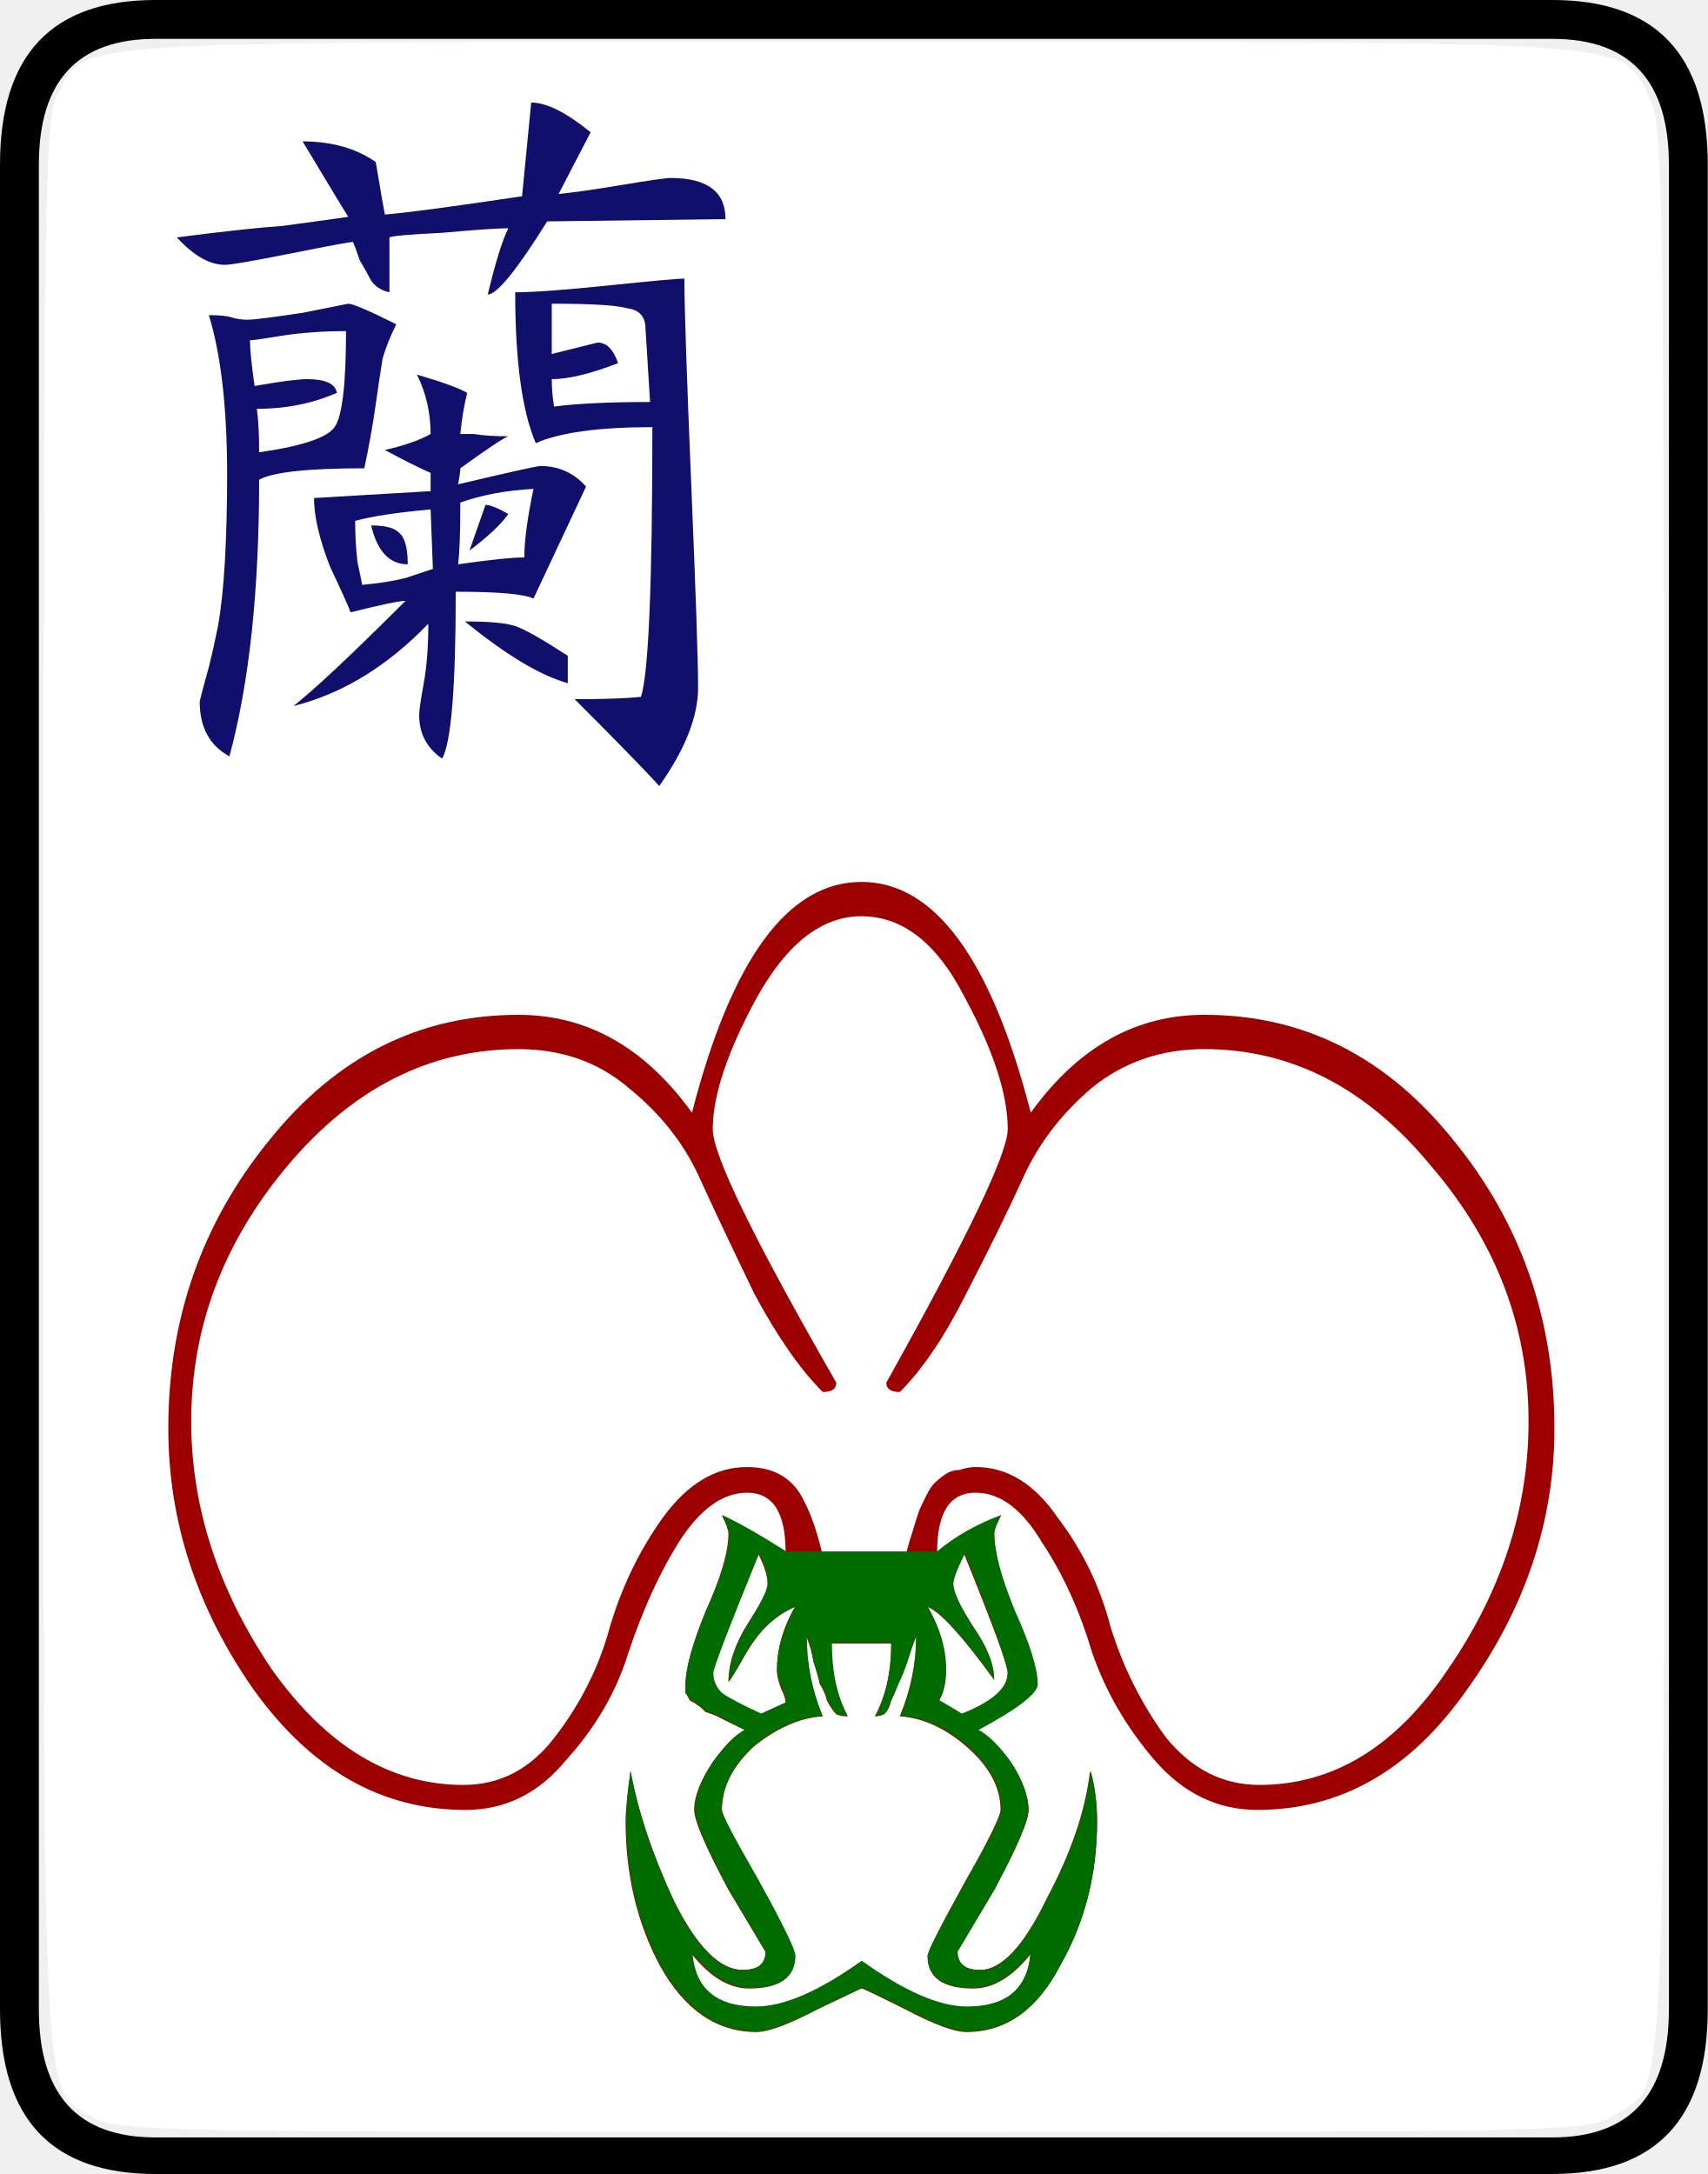
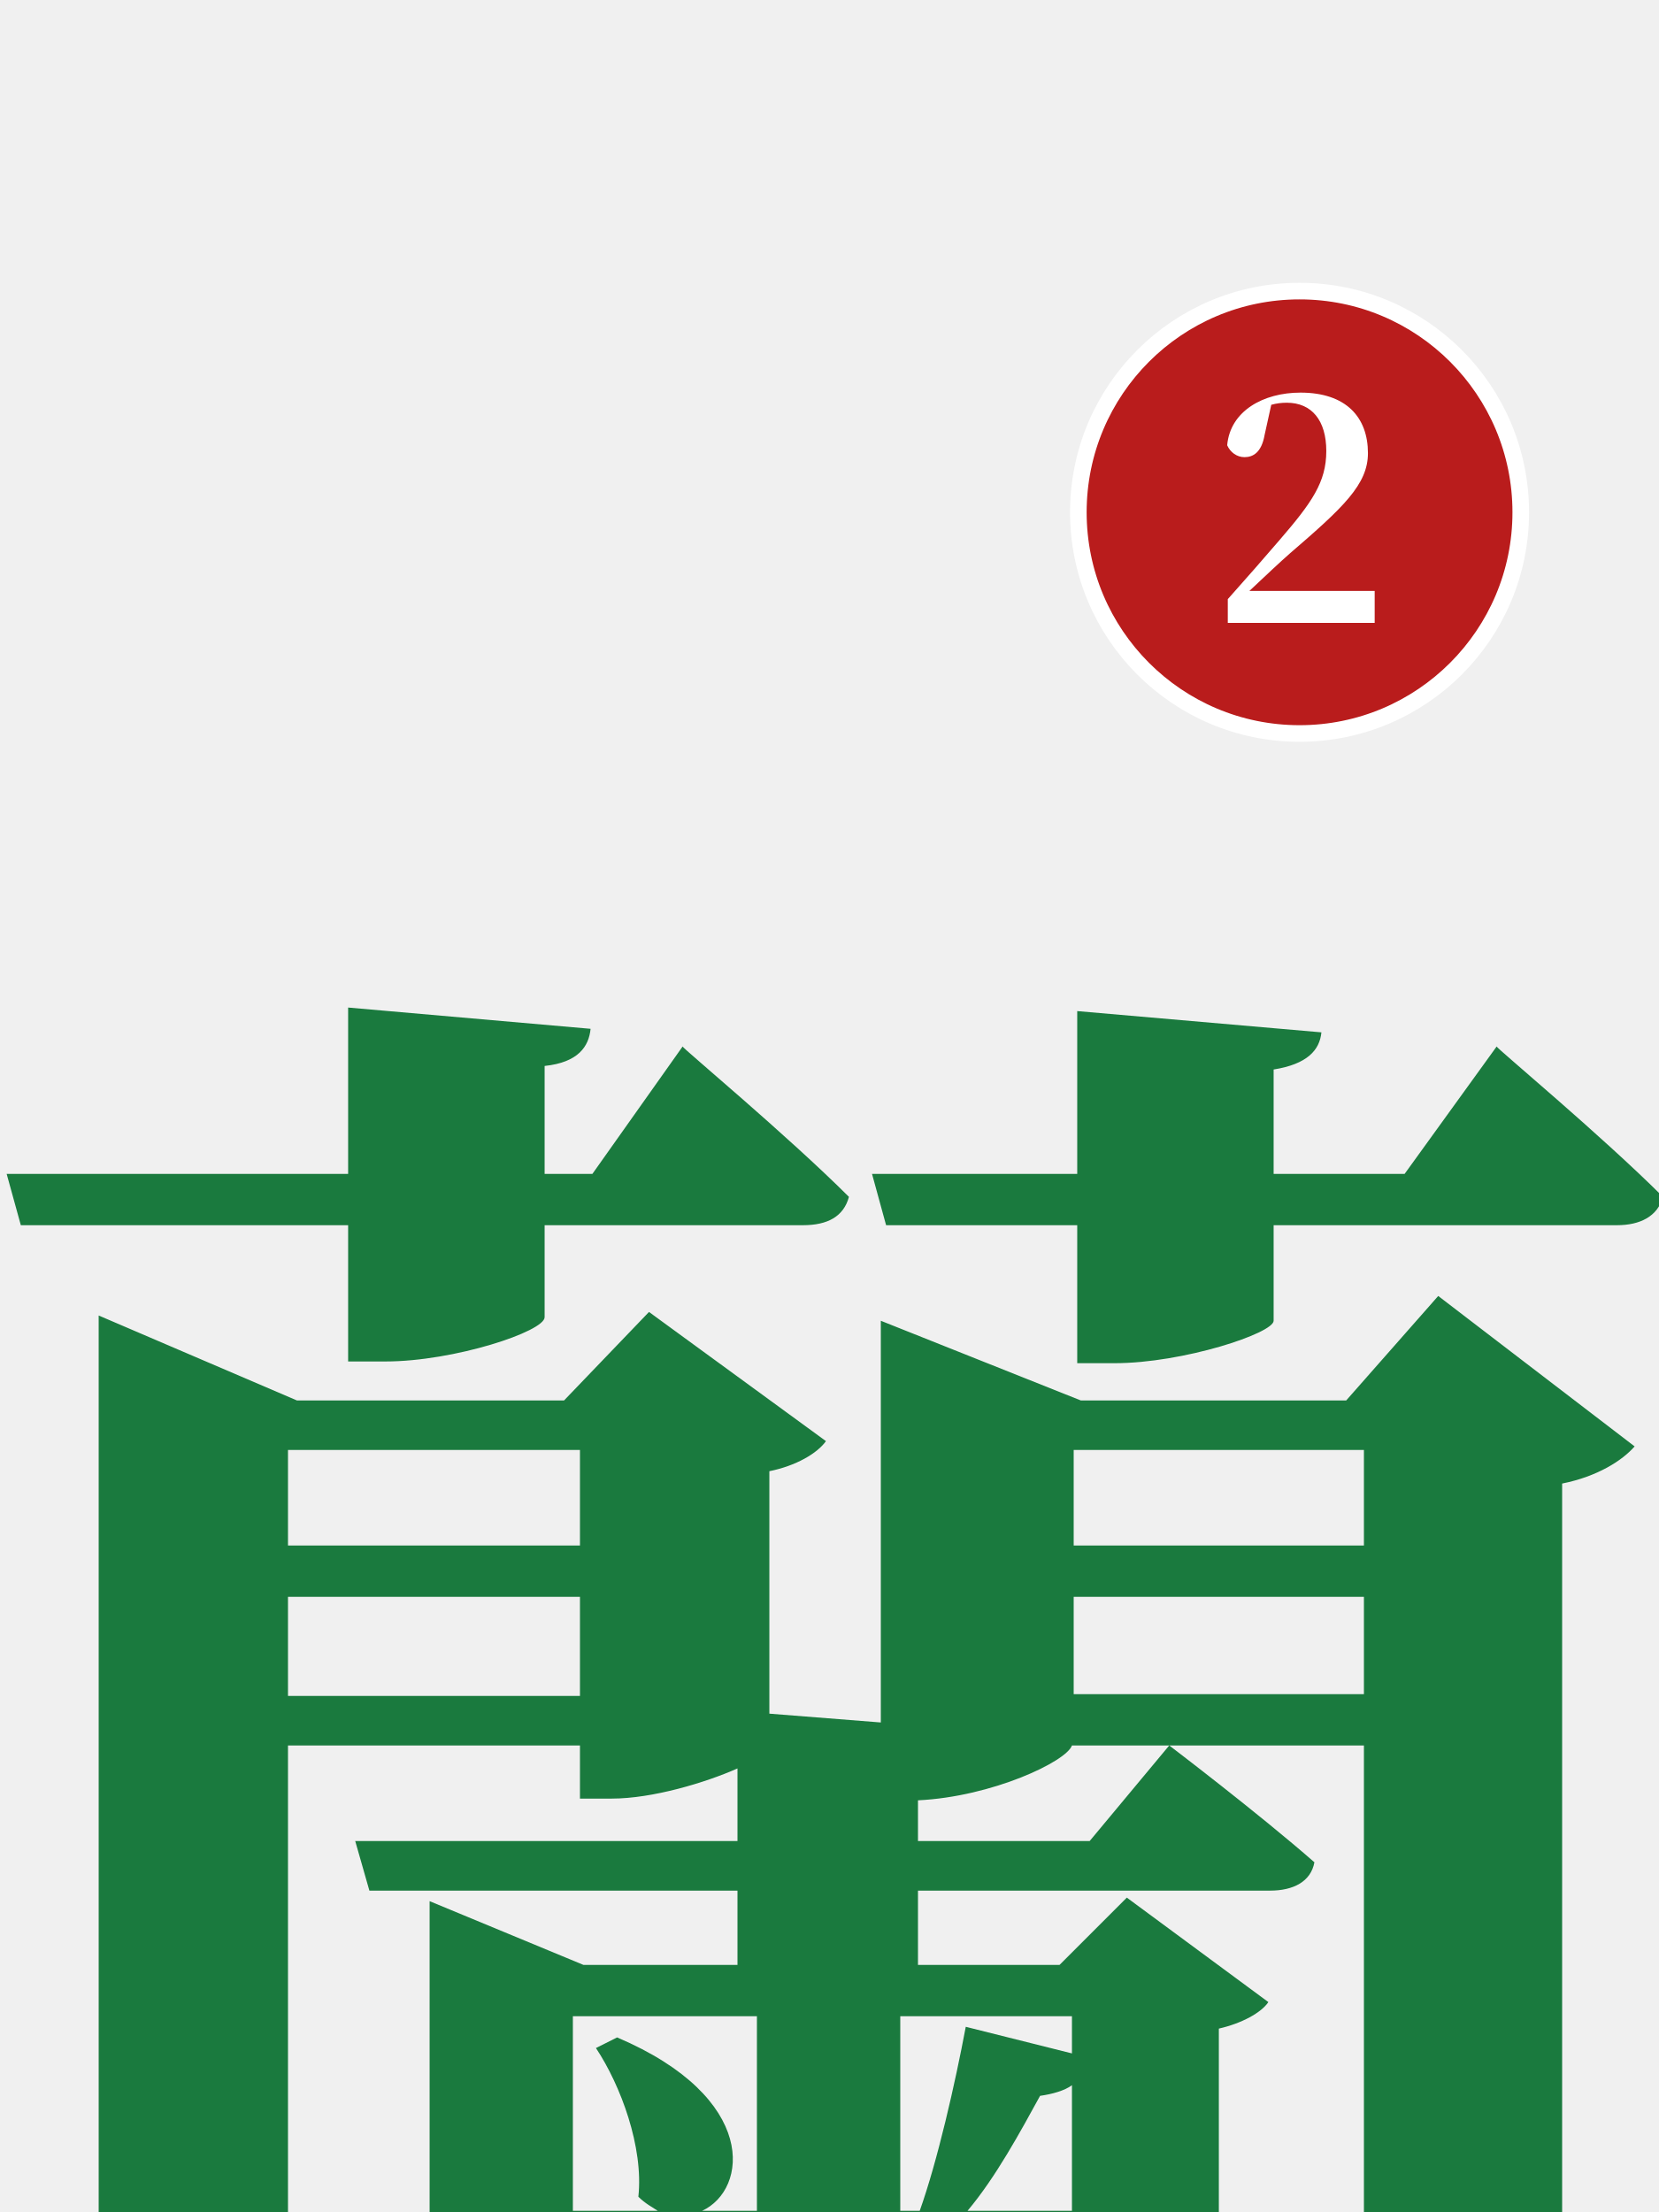
- <svg xmlns="http://www.w3.org/2000/svg" width="74.7" height="95.1" id="svg2" version="1.1">
-   <defs id="defs4" />
-   <g id="layer1" transform="translate(-359.5428,-493.5051)">
-     <path style="fill:#ffffff;fill-opacity:1;fill-rule:nonzero;stroke:none" d="m 363.561,586.098 c -2.222,-1.355 -2.114,0.952 -2.114,-45.219 0,-39.049 0.045,-42.225 0.609,-43.255 1.307,-2.387 -0.319,-2.28 34.802,-2.28 35.476,6.2e-4 33.538,-0.138 34.856,2.499 0.584,1.169 0.624,3.974 0.625,43.136 7.1e-4,46.115 0.122,43.647 -2.21,45.069 -1.163,0.709 -1.714,0.721 -33.325,0.721 -30.818,0 -32.188,-0.028 -33.243,-0.671 l 0,0 z" id="path2964" />
-     <g style="font-size:100px;font-style:normal;font-variant:normal;font-weight:normal;font-stretch:normal;fill:#10106c;fill-opacity:1;stroke:none;font-family:Droid Serif;-inkscape-font-specification:Droid Serif" id="text2816" transform="translate(52.73514,2.28519)">
-       <path d="m 329.343,504.005 c 0.8,6e-5 2.167,-0.1 4.1,-0.3 1.933,-0.2 3.033,-0.3 3.3,-0.3 -3e-5,1.2 0.1,4.2 0.3,9 0.2,4.733 0.3,7.7 0.3,8.9 -3e-5,1.267 -0.567,2.7 -1.7,4.3 -0.533,-0.6 -1.767,-1.867 -3.7,-3.8 1.267,4e-5 2.233,-0.033 2.9,-0.1 0.333,-1 0.5,-4.933 0.5,-11.8 -2.333,5e-5 -4.033,0.233 -5.1,0.7 -0.6,-1.4 -0.9,-3.6 -0.9,-6.6 m -1.2,0.1 c 0.333,-1.4 0.633,-2.367 0.9,-2.9 -0.467,6e-5 -1.433,0.067 -2.9,0.2 -1.4,0.067 -2.167,0.133 -2.3,0.2 l 0,2.4 c -0.333,-0.067 -0.6,-0.233 -0.8,-0.5 -0.133,-0.267 -0.3,-0.567 -0.5,-0.9 -0.133,-0.4 -0.233,-0.667 -0.3,-0.8 -0.133,6e-5 -1.033,0.167 -2.7,0.5 -1.667,0.333 -2.633,0.5 -2.9,0.5 -0.667,6e-5 -1.367,-0.4 -2.1,-1.2 2.067,-0.267 3.6,-0.433 4.6,-0.5 1,-0.133 1.967,-0.267 2.9,-0.4 -0.133,-0.2 -0.8,-1.3 -2,-3.3 1.267,7e-5 2.333,0.3 3.2,0.9 0.2,1.2 0.333,1.967 0.4,2.3 0.867,-0.067 2.867,-0.333 6,-0.8 l 0.4,-4.1 c 0.667,7e-5 1.533,0.433 2.6,1.3 l -1.4,2.7 c 0.667,-0.067 1.6,-0.2 2.8,-0.4 1.2,-0.2 1.9,-0.3 2.1,-0.3 1.6,6e-5 2.4,0.6 2.4,1.8 l -7.8,0.1 c -1.333,2.133 -2.2,3.2 -2.6,3.2 m -1.3,8.3 c 2.267,-0.533 3.467,-0.8 3.6,-0.8 0.8,5e-5 1.467,0.3 2,0.9 l -2.3,4.9 c -0.4,-0.2 -1.533,-0.3 -3.4,-0.3 -2e-5,4.2 -0.2,6.633 -0.6,7.3 -0.667,-0.467 -1,-1.1 -1,-1.9 -2e-5,-0.2 0.067,-0.667 0.2,-1.4 0.133,-0.733 0.2,-1.6 0.2,-2.6 -1.8,1.867 -3.767,3.067 -5.9,3.6 0.933,-0.733 2.567,-2.267 4.9,-4.6 -0.267,5e-5 -1.067,0.167 -2.4,0.5 -0.067,-0.2 -0.367,-0.867 -0.9,-2 -0.467,-1.2 -0.7,-2.2 -0.7,-3 l 5.1,-0.3 0,-0.8 c -0.467,-0.2 -1.133,-0.533 -2,-1 0.867,-0.2 1.533,-0.433 2,-0.7 -2e-5,-0.933 -0.2,-1.8 -0.6,-2.6 1.133,0.333 1.867,0.6 2.2,0.8 -0.133,0.533 -0.233,1.133 -0.3,1.8 l 0.6,0 c 0.4,0.067 0.9,0.1 1.5,0.1 -0.2,0.067 -0.9,0.533 -2.1,1.4 -2e-5,0.133 -0.033,0.367 -0.1,0.7 m 4.8,8.7 c -1.2,-0.333 -2.7,-1.233 -4.5,-2.7 1.067,4e-5 1.8,0.067 2.2,0.2 0.4,0.133 1.167,0.567 2.3,1.3 l 0,1.2 m -14,-15.9 c 0.267,6e-5 1.067,-0.1 2.4,-0.3 1.333,-0.267 2,-0.4 2,-0.4 0.2,6e-5 0.9,0.3 2.1,0.9 -0.267,0.533 -0.467,1.033 -0.6,1.5 -0.067,0.4 -0.167,1.067 -0.3,2 -0.133,0.933 -0.3,1.867 -0.5,2.8 -2.467,5e-5 -4,0.167 -4.6,0.5 -1e-5,4.867 -0.433,8.9 -1.3,12.1 -0.867,-0.467 -1.3,-1.267 -1.3,-2.4 l 0.1,-0.4 c 0.067,-0.267 0.167,-0.633 0.3,-1.1 0.133,-0.533 0.267,-1.133 0.4,-1.8 0.133,-0.733 0.233,-1.667 0.3,-2.8 0.067,-1.2 0.1,-2.467 0.1,-3.8 -10e-6,-2.933 -0.267,-5.267 -0.8,-7 0.467,6e-5 0.8,0.033 1,0.1 0.2,0.067 0.433,0.1 0.7,0.1 m 13.3,-0.7 0,2.2 2,-0.5 c 0.4,6e-5 0.7,0.3 0.9,0.9 -1.2,0.467 -2.167,0.7 -2.9,0.7 -2e-5,0.4 0.033,0.8 0.1,1.2 1,-0.133 2.4,-0.2 4.2,-0.2 l -0.2,-3.2 c -3e-5,-0.533 -0.267,-0.833 -0.8,-0.9 -0.467,-0.133 -1.567,-0.2 -3.3,-0.2 m -0.8,8.1 c -1.2,0.067 -2.267,0.267 -3.2,0.6 -2e-5,1.333 -0.033,2.233 -0.1,2.7 1.4,-0.2 2.367,-0.3 2.9,-0.3 -2e-5,-0.733 0.133,-1.733 0.4,-3 m -12,-1.6 c 1.867,-0.267 2.967,-0.633 3.3,-1.1 0.333,-0.467 0.5,-1.867 0.5,-4.2 -1,6e-5 -1.933,0.067 -2.8,0.2 -0.8,0.133 -1.267,0.2 -1.4,0.2 -10e-6,0.4 0.067,1.067 0.2,2 1.133,-0.2 1.9,-0.3 2.3,-0.3 0.8,6e-5 1.233,0.2 1.3,0.6 -1.067,0.467 -2.233,0.7 -3.5,0.7 0.067,0.467 0.1,1.1 0.1,1.9 m 7.6,5.1 -0.1,-2.6 c -1.467,0.133 -2.567,0.3 -3.3,0.5 -10e-6,0.6 0.033,1.2 0.1,1.8 0.133,0.6 0.2,0.933 0.2,1 0.733,-0.067 1.367,-0.167 1.9,-0.3 0.6,-0.2 1,-0.333 1.2,-0.4 m 3.3,-2.4 c -0.333,0.467 -0.9,1 -1.7,1.6 l 0.7,-2 c 0.2,5e-5 0.533,0.133 1,0.4 m -4.4,2.2 c -0.8,5e-5 -1.333,-0.567 -1.6,-1.7 0.6,5e-5 1,0.1 1.2,0.3 0.267,0.2 0.4,0.667 0.4,1.4" id="path2821" style="fill:#10106c;fill-opacity:1" />
-     </g>
-     <g transform="translate(0,-1.525879e-6)" style="font-size:100px;font-style:normal;font-variant:normal;font-weight:normal;font-stretch:normal;fill:#000000;fill-opacity:1;stroke:none;font-family:Droid Serif;-inkscape-font-specification:Droid Serif" id="g2960">
-       <path d="m 434.243,581.405 c -7e-5,4.8 -2.267,7.2 -6.8,7.2 l -61.1,0 c -4.533,-2e-5 -6.8,-2.4 -6.8,-7.2 l 0,-80.7 c 0,-4.8 2.267,-7.2 6.8,-7.2 l 61.1,0 c 4.533,7e-5 6.8,2.4 6.8,7.2 l 0,80.7 m -1.7,0 0,-80.7 c -7e-5,-3.667 -1.7,-5.5 -5.1,-5.5 l -61.1,0 c -3.4,7e-5 -5.1,1.833 -5.1,5.5 l 0,80.7 c 0,3.733 1.7,5.6 5.1,5.6 l 61.1,0 c 3.4,-2e-5 5.1,-1.867 5.1,-5.6" id="path2962" />
-     </g>
-     <g transform="translate(-107.4278,23.29959)" style="font-size:100px;font-style:normal;font-variant:normal;font-weight:normal;font-stretch:normal;fill:#9c0000;fill-opacity:1;stroke:none;font-family:Droid Serif;-inkscape-font-specification:Droid Serif" id="g3013-4">
-       <path id="path3015-9" style="fill:#9c0000;fill-opacity:1" d="m 93.656,-81.188 c -3.2,3e-5 -5.673,3.36 -7.406,10.094 -2.067,-2.867 -4.594,-4.281 -7.594,-4.281 -4.333,3e-5 -7.973,1.833 -10.906,5.5 -2.933,3.6 -4.406,7.794 -4.406,12.594 -1e-5,4.067 1.252,7.873 3.719,11.406 2.533,3.533 5.615,5.281 9.281,5.281 1.733,-1e-5 3.206,-0.721 4.406,-2.188 1.267,-1.4 2.185,-2.954 2.719,-4.688 0.6,-1.8 1.321,-3.413 2.188,-4.812 0.933,-1.467 1.933,-2.187 3,-2.188 1.133,1e-5 1.687,0.86 1.688,2.594 -1.267,-0.8 -2.181,-1.327 -2.781,-1.594 0.2,0.4 0.281,0.648 0.281,0.781 -3e-5,0.8 -0.333,1.94 -1,3.406 -0.6,1.467 -0.875,2.521 -0.875,3.188 -3e-5,0.133 -3e-5,0.273 0,0.406 0.067,0.067 0.121,0.179 0.188,0.312 0.133,0.067 0.246,0.121 0.312,0.188 0.133,0.067 0.242,0.179 0.375,0.312 0.2,0.067 0.367,0.121 0.5,0.188 l 0.625,0.312 c 0.267,0.133 0.46,0.215 0.594,0.281 -0.4,0.2 -0.873,0.673 -1.406,1.406 -0.533,0.8 -0.813,1.494 -0.812,2.094 -3e-5,0.467 0.5,1.633 1.5,3.5 l 1.625,2.719 c -3e-5,0.533 -0.333,0.781 -1,0.781 -1,-1e-5 -2,-1 -3,-3 -0.933,-2 -1.573,-3.888 -1.906,-5.688 -0.133,0.933 -0.219,1.654 -0.219,2.188 -3e-5,2.333 0.5,4.446 1.5,6.312 1.067,1.933 2.485,2.906 4.219,2.906 0.533,-2e-5 1.421,-0.333 2.688,-1 l 1.906,-0.906 c 0.067,-1e-5 0.706,0.306 1.906,0.906 1.267,0.667 2.154,1 2.688,1 1.733,-2e-5 3.094,-0.973 4.094,-2.906 1.067,-1.867 1.625,-3.979 1.625,-6.312 -5e-5,-0.8 -0.113,-1.521 -0.312,-2.188 -0.2,1.733 -0.84,3.594 -1.906,5.594 -1,2.067 -1.973,3.094 -2.906,3.094 -0.667,-1e-5 -1,-0.248 -1,-0.781 l 1.625,-2.719 c 1,-1.867 1.5,-3.033 1.5,-3.5 -4e-5,-0.6 -0.279,-1.294 -0.812,-2.094 -0.533,-0.733 -1.006,-1.206 -1.406,-1.406 1.733,-0.933 2.594,-1.6 2.594,-2 -4e-5,-0.667 -0.333,-1.721 -1,-3.188 -0.6,-1.467 -0.875,-2.606 -0.875,-3.406 -4e-5,-0.133 0.081,-0.381 0.281,-0.781 -1.067,0.4 -1.981,0.927 -2.781,1.594 -4e-5,-1.733 0.554,-2.594 1.688,-2.594 1.067,1e-5 2.04,0.721 2.906,2.188 0.933,1.4 1.654,3.013 2.188,4.812 0.6,1.733 1.519,3.288 2.719,4.688 1.267,1.467 2.767,2.187 4.5,2.188 3.667,-1e-5 6.721,-1.748 9.188,-5.281 2.533,-3.533 3.812,-7.34 3.812,-11.406 -7e-5,-4.8 -1.473,-8.994 -4.406,-12.594 -2.933,-3.667 -6.573,-5.5 -10.906,-5.5 -3,3e-5 -5.527,1.415 -7.594,4.281 -1.733,-6.733 -4.206,-10.094 -7.406,-10.094 z m 0,1.5 c 1.8,3e-5 3.3,1.167 4.5,3.5 1.267,2.333 1.906,4.279 1.906,5.812 -4e-5,1.067 -1.779,4.76 -5.312,11.094 -4e-5,0.267 0.194,0.406 0.594,0.406 1,-1 1.973,-2.446 2.906,-4.312 1,-1.933 1.833,-3.627 2.5,-5.094 0.667,-1.467 1.667,-2.773 3,-3.906 1.4,-1.133 3.04,-1.687 4.906,-1.688 3.8,3e-5 7.106,1.694 9.906,5.094 2.867,3.333 4.281,7.054 4.281,11.188 -7e-5,3.8 -1.167,7.412 -3.5,10.812 -2.267,3.4 -5.015,5.094 -8.281,5.094 -1.6,-1e-5 -2.96,-0.694 -4.094,-2.094 -1.067,-1.467 -1.873,-3.079 -2.406,-4.812 -0.467,-1.8 -1.246,-3.381 -2.312,-4.781 -1,-1.467 -2.194,-2.219 -3.594,-2.219 -0.267,0 -0.488,0.058 -0.688,0.125 -0.2,1e-5 -0.425,0.054 -0.625,0.188 -0.2,0.133 -0.367,0.273 -0.5,0.406 -0.133,0.133 -0.242,0.327 -0.375,0.594 -0.133,0.267 -0.246,0.488 -0.312,0.688 -0.067,0.2 -0.179,0.533 -0.312,1 -0.133,0.4 -0.215,0.733 -0.281,1 -0.067,0.2 -0.206,0.619 -0.406,1.219 -0.133,0.6 -0.246,1.073 -0.312,1.406 l -2.375,0 c -0.333,-2.4 -0.779,-4.125 -1.312,-5.125 -0.467,-1 -1.3,-1.5 -2.5,-1.5 -1.4,1e-5 -2.621,0.752 -3.688,2.219 -1,1.4 -1.779,2.981 -2.312,4.781 -0.467,1.733 -1.273,3.346 -2.406,4.812 -1.067,1.4 -2.4,2.094 -4,2.094 -3.2,-1e-5 -6.006,-1.694 -8.406,-5.094 -2.333,-3.467 -3.5,-7.079 -3.5,-10.812 -1e-5,-4.133 1.419,-7.854 4.219,-11.188 2.867,-3.4 6.227,-5.094 10.094,-5.094 1.867,3e-5 3.479,0.554 4.812,1.688 1.4,1.133 2.427,2.44 3.094,3.906 0.667,1.467 1.473,3.16 2.406,5.094 1,1.867 2,3.313 3,4.312 0.4,1e-5 0.594,-0.14 0.594,-0.406 -3.6,-6.267 -5.406,-9.96 -5.406,-11.094 -3e-5,-1.467 0.64,-3.385 1.906,-5.719 1.333,-2.4 2.86,-3.594 4.594,-3.594 z m -4.5,27.906 c 0.267,0.533 0.406,0.979 0.406,1.312 -3e-5,0.267 -0.306,0.848 -0.906,1.781 -0.533,0.867 -0.813,1.7 -0.812,2.5 0.067,-0.067 0.292,-0.4 0.625,-1 0.333,-0.6 0.667,-1.073 1,-1.406 0.4,-0.4 0.815,-0.675 1.281,-0.875 -0.533,0.933 -0.781,1.848 -0.781,2.781 -3e-5,0.2 0.054,0.479 0.188,0.812 0.133,0.267 0.187,0.46 0.188,0.594 l -1.094,0.5 c -0.867,-0.4 -1.421,-0.706 -1.688,-0.906 -0.267,-0.267 -0.406,-0.573 -0.406,-0.906 -3e-5,-0.2 0.667,-1.921 2,-5.188 z m 9,0 c 1.267,3.133 1.906,4.854 1.906,5.188 -4e-5,0.667 -0.667,1.279 -2,1.812 l -1,-0.594 c 0.2,-0.333 0.281,-0.779 0.281,-1.312 -4e-5,-0.933 -0.248,-1.848 -0.781,-2.781 0.533,0.2 1.506,1.254 2.906,3.188 -4e-5,-0.667 -0.306,-1.446 -0.906,-2.312 -0.6,-0.933 -0.906,-1.542 -0.906,-1.875 -4e-5,-0.2 0.167,-0.646 0.5,-1.312 z M 91.25,-48.188 c 0.133,0.333 0.246,0.694 0.312,1.094 0.133,0.4 0.215,0.733 0.281,1 0.133,0.2 0.246,0.452 0.312,0.719 0.133,0.267 0.273,0.46 0.406,0.594 0.133,0.067 0.3,0.094 0.5,0.094 -0.467,-0.867 -0.719,-1.921 -0.719,-3.188 l 2.625,0 c -4e-5,1.267 -0.252,2.321 -0.719,3.188 0.133,0 0.273,-0.027 0.406,-0.094 0.133,-0.133 0.246,-0.327 0.312,-0.594 0.133,-0.267 0.215,-0.519 0.281,-0.719 0.133,-0.267 0.273,-0.6 0.406,-1 0.133,-0.4 0.273,-0.76 0.406,-1.094 -4e-5,1.2 -0.252,2.367 -0.719,3.5 1,0.067 1.973,0.512 2.906,1.312 1,0.867 1.5,1.781 1.5,2.781 -4e-5,0.267 -0.527,1.352 -1.594,3.219 -1.067,1.933 -1.594,2.987 -1.594,3.188 -4e-5,0.933 0.667,1.406 2,1.406 0.867,-1e-5 1.7,-0.5 2.5,-1.5 -0.133,1.533 -1.079,2.312 -2.812,2.312 -1.2,-2e-5 -2.727,-0.667 -4.594,-2 -1.867,1.333 -3.394,2 -4.594,2 -1.733,-2e-5 -2.679,-0.779 -2.812,-2.312 0.8,1 1.633,1.5 2.5,1.5 1.333,-1e-5 2,-0.473 2,-1.406 -3e-5,-0.267 -0.527,-1.348 -1.594,-3.281 -1.067,-1.867 -1.594,-2.925 -1.594,-3.125 -3e-5,-1 0.473,-1.915 1.406,-2.781 1,-0.8 2,-1.246 3,-1.312 -0.467,-1.133 -0.719,-2.3 -0.719,-3.5 z" transform="translate(410.9888,589.9735)" />
-     </g>
-     <g transform="translate(-107.4105,23.27733)" style="font-size:100px;font-style:normal;font-variant:normal;font-weight:normal;font-stretch:normal;fill:#006c00;fill-opacity:1;stroke:none;font-family:Droid Serif;-inkscape-font-specification:Droid Serif" id="g3013">
-       <path id="path3969" style="fill:#006c00" d="m 498.531,536.5 c 0.2,0.4 0.312,0.648 0.312,0.781 -3e-5,0.8 -0.333,1.94 -1,3.406 -0.6,1.467 -0.906,2.552 -0.906,3.219 -3e-5,0.133 -3e-5,0.242 0,0.375 0.067,0.067 0.152,0.179 0.219,0.312 0.133,0.067 0.215,0.121 0.281,0.188 0.133,0.067 0.273,0.179 0.406,0.312 0.2,0.067 0.367,0.121 0.5,0.188 l 0.594,0.312 c 0.267,0.133 0.46,0.246 0.594,0.312 -0.4,0.2 -0.842,0.642 -1.375,1.375 -0.533,0.8 -0.813,1.525 -0.812,2.125 -3e-5,0.467 0.5,1.633 1.5,3.5 l 1.594,2.688 c -3e-5,0.533 -0.333,0.812 -1,0.812 -1,-10e-6 -2,-1 -3,-3 -0.933,-2 -1.573,-3.919 -1.906,-5.719 -0.133,0.933 -0.188,1.685 -0.188,2.219 -3e-5,2.333 0.5,4.415 1.5,6.281 1.067,1.933 2.454,2.906 4.188,2.906 0.533,-2e-5 1.452,-0.333 2.719,-1 l 1.906,-0.906 c 0.067,-10e-6 0.675,0.306 1.875,0.906 1.267,0.667 2.185,1 2.719,1 1.733,-2e-5 3.094,-0.973 4.094,-2.906 1.067,-1.867 1.594,-3.948 1.594,-6.281 -5e-5,-0.8 -0.081,-1.552 -0.281,-2.219 -0.2,1.733 -0.84,3.594 -1.906,5.594 -1,2.067 -1.973,3.125 -2.906,3.125 -0.667,-10e-6 -1,-0.279 -1,-0.812 l 1.594,-2.688 c 1,-1.867 1.5,-3.033 1.5,-3.5 -4e-5,-0.6 -0.248,-1.325 -0.781,-2.125 -0.533,-0.733 -1.006,-1.175 -1.406,-1.375 1.733,-0.933 2.594,-1.6 2.594,-2 -4e-5,-0.667 -0.333,-1.752 -1,-3.219 -0.6,-1.467 -0.906,-2.606 -0.906,-3.406 -4e-5,-0.133 0.112,-0.381 0.312,-0.781 -1.067,0.4 -2.013,0.927 -2.812,1.594 l -6.594,0 c -1.267,-0.8 -2.213,-1.327 -2.812,-1.594 z m 1.625,1.688 c 0.267,0.533 0.375,0.979 0.375,1.312 -3e-5,0.267 -0.275,0.848 -0.875,1.781 -0.533,0.867 -0.813,1.7 -0.812,2.5 0.067,-0.067 0.26,-0.4 0.594,-1 0.333,-0.6 0.667,-1.042 1,-1.375 0.4,-0.4 0.846,-0.706 1.312,-0.906 -0.533,0.933 -0.813,1.848 -0.812,2.781 -3e-5,0.2 0.085,0.479 0.219,0.812 0.133,0.267 0.187,0.46 0.188,0.594 l -1.094,0.5 c -0.867,-0.4 -1.452,-0.706 -1.719,-0.906 -0.267,-0.267 -0.375,-0.542 -0.375,-0.875 -3e-5,-0.2 0.667,-1.952 2,-5.219 z m 9,0 c 1.267,3.133 1.875,4.885 1.875,5.219 -4e-5,0.667 -0.667,1.248 -2,1.781 l -1,-0.594 c 0.2,-0.333 0.312,-0.779 0.312,-1.312 -4e-5,-0.933 -0.279,-1.848 -0.812,-2.781 0.533,0.2 1.506,1.254 2.906,3.188 -4e-5,-0.667 -0.306,-1.415 -0.906,-2.281 -0.6,-0.933 -0.875,-1.573 -0.875,-1.906 -4e-5,-0.2 0.167,-0.646 0.5,-1.312 z m -6.906,3.594 c 0.133,0.333 0.215,0.725 0.281,1.125 0.133,0.4 0.246,0.733 0.312,1 0.133,0.2 0.246,0.421 0.312,0.688 0.133,0.267 0.242,0.46 0.375,0.594 0.133,0.067 0.3,0.094 0.5,0.094 -0.467,-0.867 -0.688,-1.921 -0.688,-3.188 l 2.594,0 c -4e-5,1.267 -0.221,2.321 -0.688,3.188 0.133,0 0.273,-0.027 0.406,-0.094 0.133,-0.133 0.215,-0.327 0.281,-0.594 0.133,-0.267 0.246,-0.487 0.312,-0.688 0.133,-0.267 0.273,-0.6 0.406,-1 0.133,-0.4 0.242,-0.792 0.375,-1.125 -4e-5,1.2 -0.221,2.367 -0.688,3.5 1,0.067 1.973,0.512 2.906,1.312 1,0.867 1.5,1.812 1.5,2.812 -4e-5,0.267 -0.527,1.321 -1.594,3.188 -1.067,1.933 -1.625,2.987 -1.625,3.188 -4e-5,0.933 0.667,1.406 2,1.406 0.867,-10e-6 1.7,-0.5 2.5,-1.5 -0.133,1.533 -1.048,2.312 -2.781,2.312 -1.2,-2e-5 -2.727,-0.667 -4.594,-2 -1.867,1.333 -3.425,2 -4.625,2 -1.733,-2e-5 -2.648,-0.779 -2.781,-2.312 0.8,1 1.633,1.5 2.5,1.5 1.333,-10e-6 2,-0.473 2,-1.406 -3e-5,-0.267 -0.527,-1.348 -1.594,-3.281 -1.067,-1.867 -1.625,-2.894 -1.625,-3.094 -3e-5,-1 0.473,-1.946 1.406,-2.812 1,-0.8 2,-1.246 3,-1.312 -0.467,-1.133 -0.688,-2.3 -0.688,-3.5 z" />
-     </g>
+ <svg xmlns="http://www.w3.org/2000/svg" xmlns:ns1="http://www.openswatchbook.org/uri/2009/osb" width="300" height="400" viewBox="0 0 300 400" id="svg2" version="1.1">
+   <defs id="defs4">
+     <linearGradient id="linearGradient10055" ns1:paint="solid">
+       <stop style="stop-color:#000000;stop-opacity:1;" offset="0" id="stop10057" />
+     </linearGradient>
+     <marker orient="auto" refY="0" refX="0" id="Arrow1Lstart" style="overflow:visible">
+       <path id="path4978" d="M 0,0 5,-5 -12.5,0 5,5 0,0 Z" style="fill:#000000;fill-opacity:1;fill-rule:evenodd;stroke:#ff5c00;stroke-width:1pt;stroke-opacity:1" transform="matrix(0.8,0,0,0.8,10,0)" />
+     </marker>
+     <clipPath clipPathUnits="userSpaceOnUse" id="clipPath4243">
+       <circle style="opacity:1;fill:#000000;fill-opacity:0.297;fill-rule:nonzero;stroke:#000000;stroke-width:19.133;stroke-linecap:butt;stroke-linejoin:round;stroke-miterlimit:4;stroke-dasharray:none;stroke-dashoffset:0;stroke-opacity:1" id="circle4245" cx="-264.66" cy="-198.207" r="293.954" />
+     </clipPath>
+     <clipPath clipPathUnits="userSpaceOnUse" id="clipPath7847">
+       <ellipse style="opacity:1;fill:#822600;fill-opacity:1;fill-rule:nonzero;stroke:none;stroke-width:12;stroke-linecap:round;stroke-linejoin:round;stroke-miterlimit:4;stroke-dasharray:none;stroke-dashoffset:0;stroke-opacity:1" id="ellipse7849" cx="394" cy="552.362" rx="349.495" ry="216" />
+     </clipPath>
+     <clipPath clipPathUnits="userSpaceOnUse" id="clipPath4243-1">
+       <circle style="opacity:1;fill:#000000;fill-opacity:0.297;fill-rule:nonzero;stroke:#000000;stroke-width:19.133;stroke-linecap:butt;stroke-linejoin:round;stroke-miterlimit:4;stroke-dasharray:none;stroke-dashoffset:0;stroke-opacity:1" id="circle4245-4" cx="-264.66" cy="-198.207" r="293.954" />
+     </clipPath>
+     <clipPath clipPathUnits="userSpaceOnUse" id="clipPath7876">
+       <circle style="opacity:1;fill:#000000;fill-opacity:0.297;fill-rule:nonzero;stroke:#000000;stroke-width:19.133;stroke-linecap:butt;stroke-linejoin:round;stroke-miterlimit:4;stroke-dasharray:none;stroke-dashoffset:0;stroke-opacity:1" id="circle7878" cx="-264.66" cy="-198.207" r="293.954" />
+     </clipPath>
+     <clipPath clipPathUnits="userSpaceOnUse" id="clipPath14693">
+       <rect style="opacity:1;fill:#a53c3c;fill-opacity:1;fill-rule:nonzero;stroke:none;stroke-width:8;stroke-linecap:round;stroke-linejoin:round;stroke-miterlimit:4;stroke-dasharray:none;stroke-dashoffset:0;stroke-opacity:1" id="rect14695" width="131.784" height="168.821" x="-332.596" y="383.498" rx="1.255" ry="3.751" transform="matrix(0.9993908,-0.03489951,0.03489951,0.9993908,0,0)" />
+     </clipPath>
+     <clipPath clipPathUnits="userSpaceOnUse" id="clipPath14952">
+       <ellipse style="opacity:1;fill:#a53c3c;fill-opacity:1;fill-rule:nonzero;stroke:none;stroke-width:7;stroke-linecap:round;stroke-linejoin:round;stroke-miterlimit:4;stroke-dasharray:none;stroke-dashoffset:0;stroke-opacity:1" id="ellipse14954" cx="-271.344" cy="647.256" rx="69.057" ry="116.911" transform="matrix(0.9993908,-0.03489951,0.03489951,0.9993908,0,0)" />
+     </clipPath>
+     <pattern y="0" x="0" height="6" width="6" patternUnits="userSpaceOnUse" id="EMFhbasepattern" />
+   </defs>
+   <g id="layer1" transform="translate(0,-652.3622)">
+     <text x="150" y="1000" style="font-family:'Noto Serif CJK TC','PingFang TC',serif;font-size:320px;font-weight:900;fill:#1a7a3e;text-anchor:middle;dominant-baseline:middle;" id="flowerChar">蘭</text>
+     <circle cx="235" cy="745" r="40" style="fill:#b91c1c;stroke:#ffffff;stroke-width:3;" id="numBadge" />
+     <text x="235" y="765" style="font-family:'Noto Serif CJK TC',serif;font-size:55px;font-weight:900;fill:#ffffff;text-anchor:middle;" id="numText">2</text>
  </g>
</svg>
